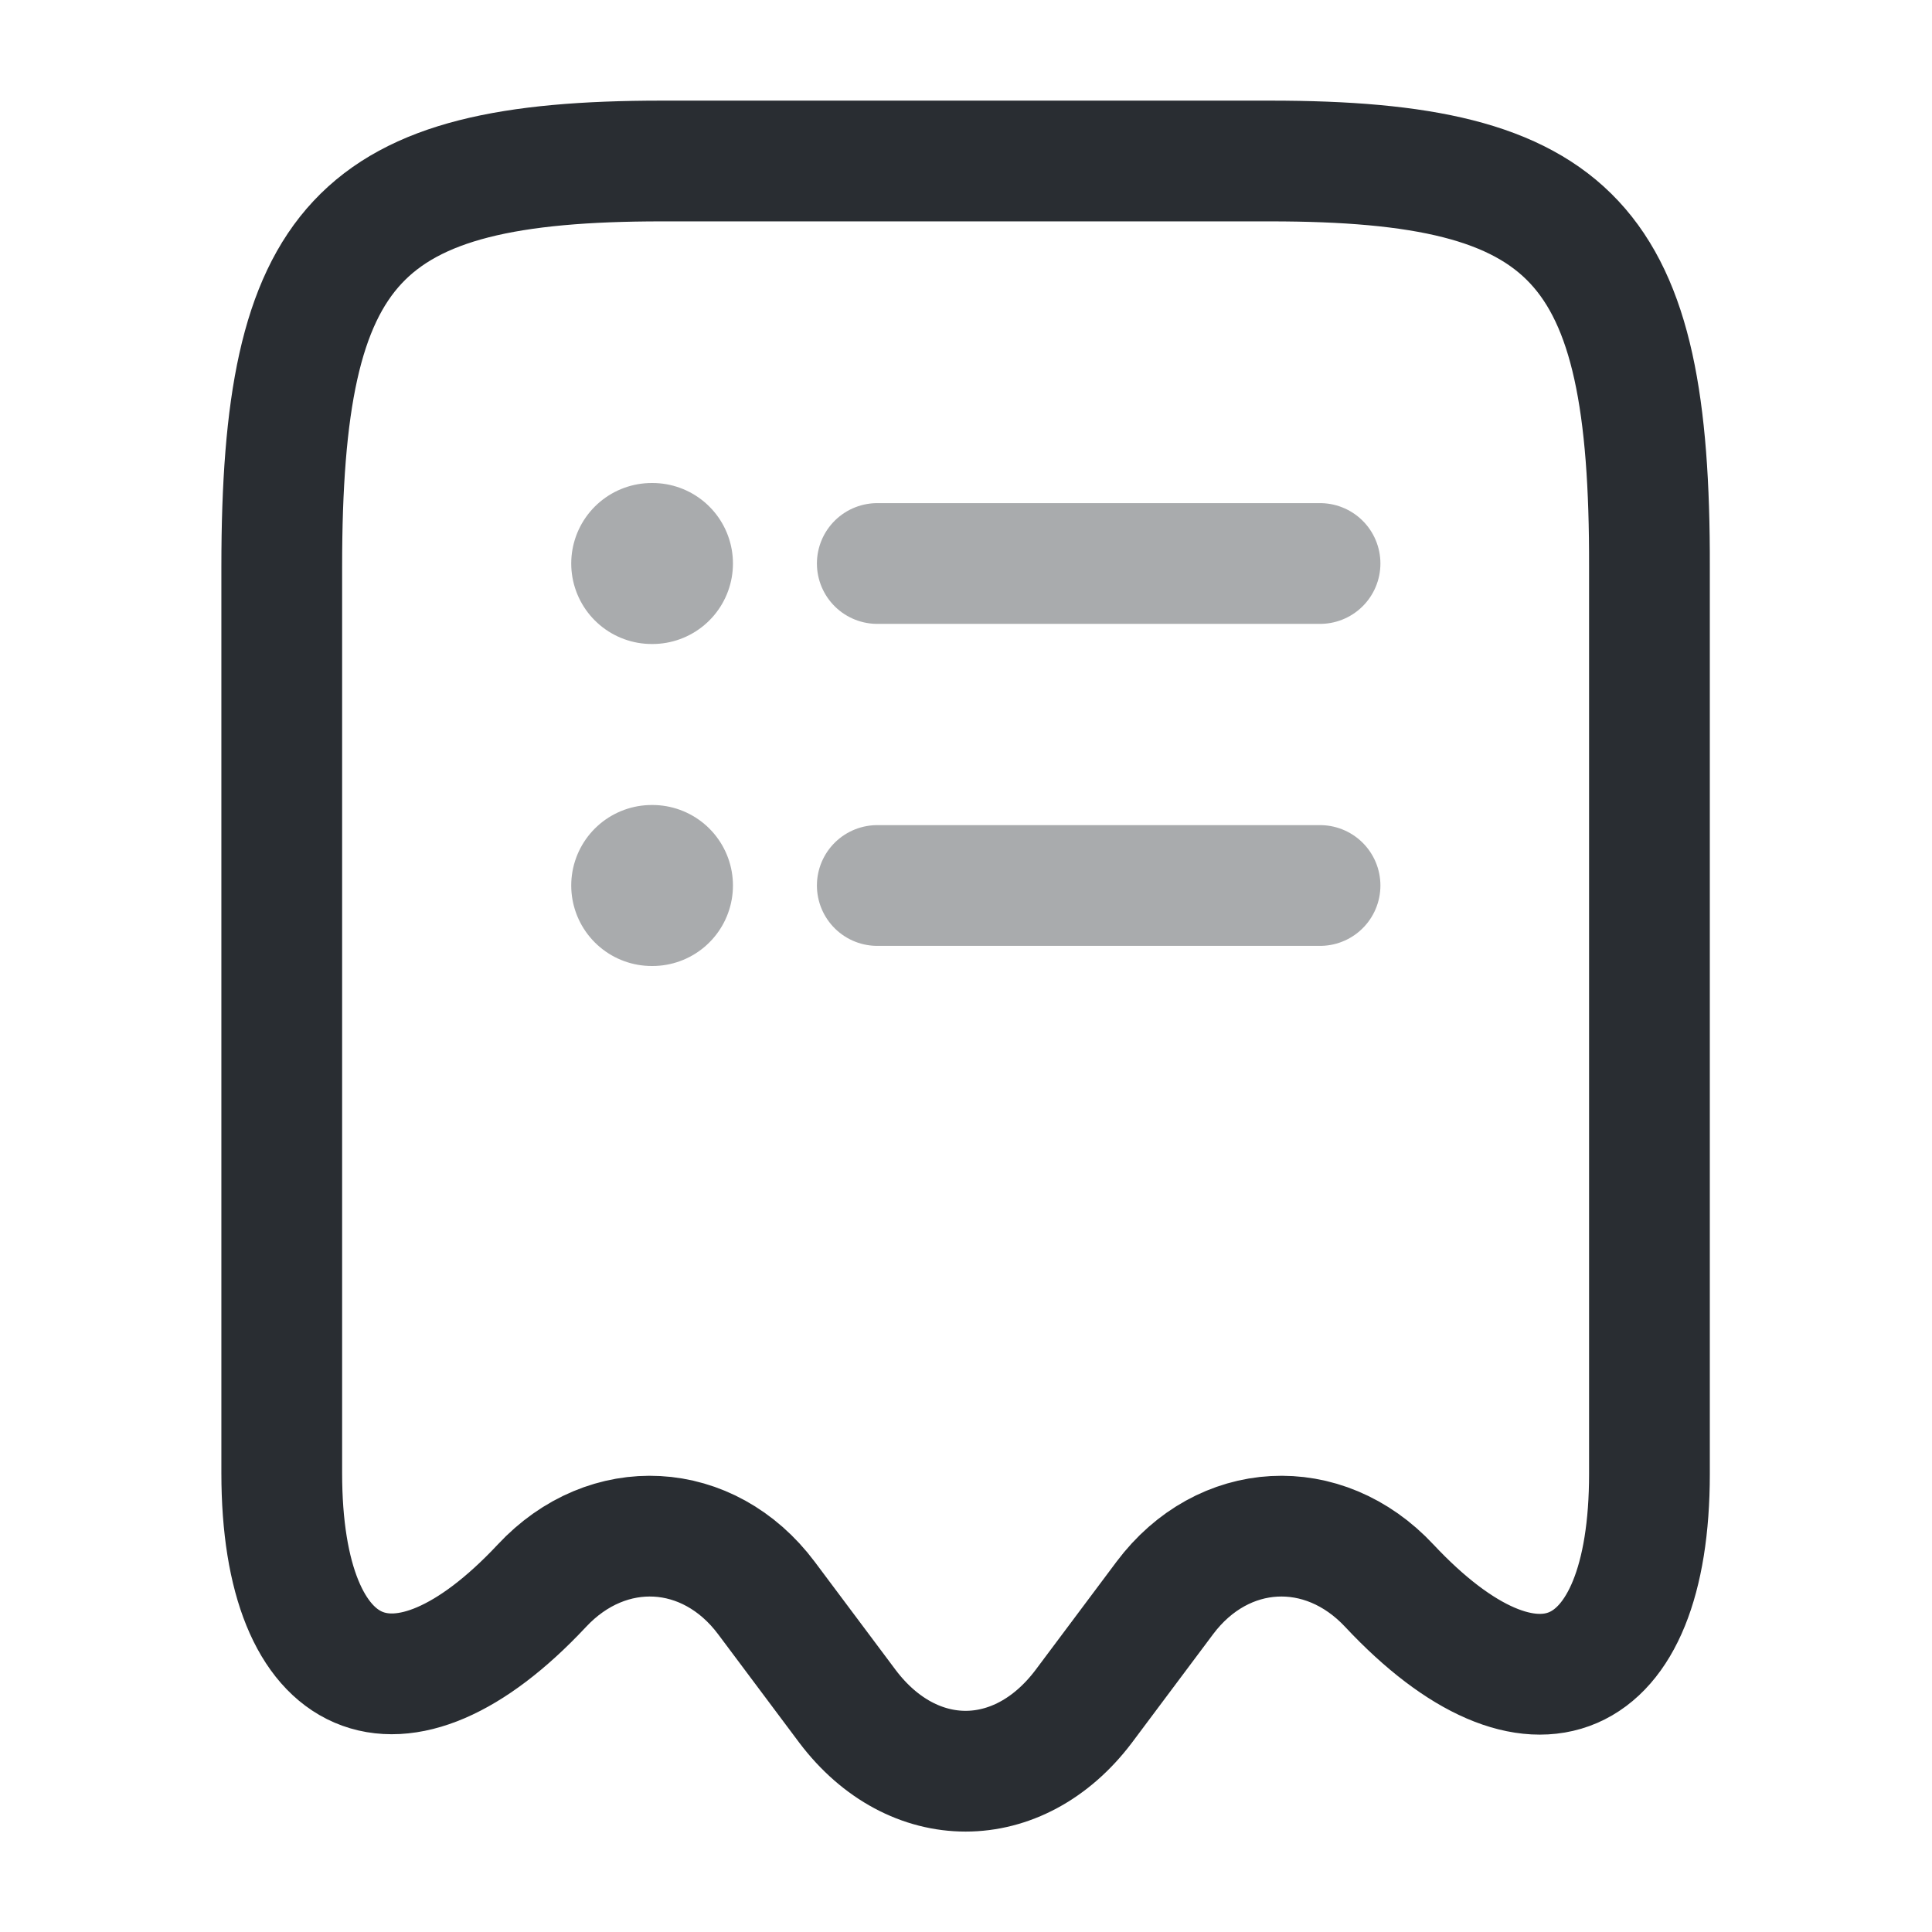
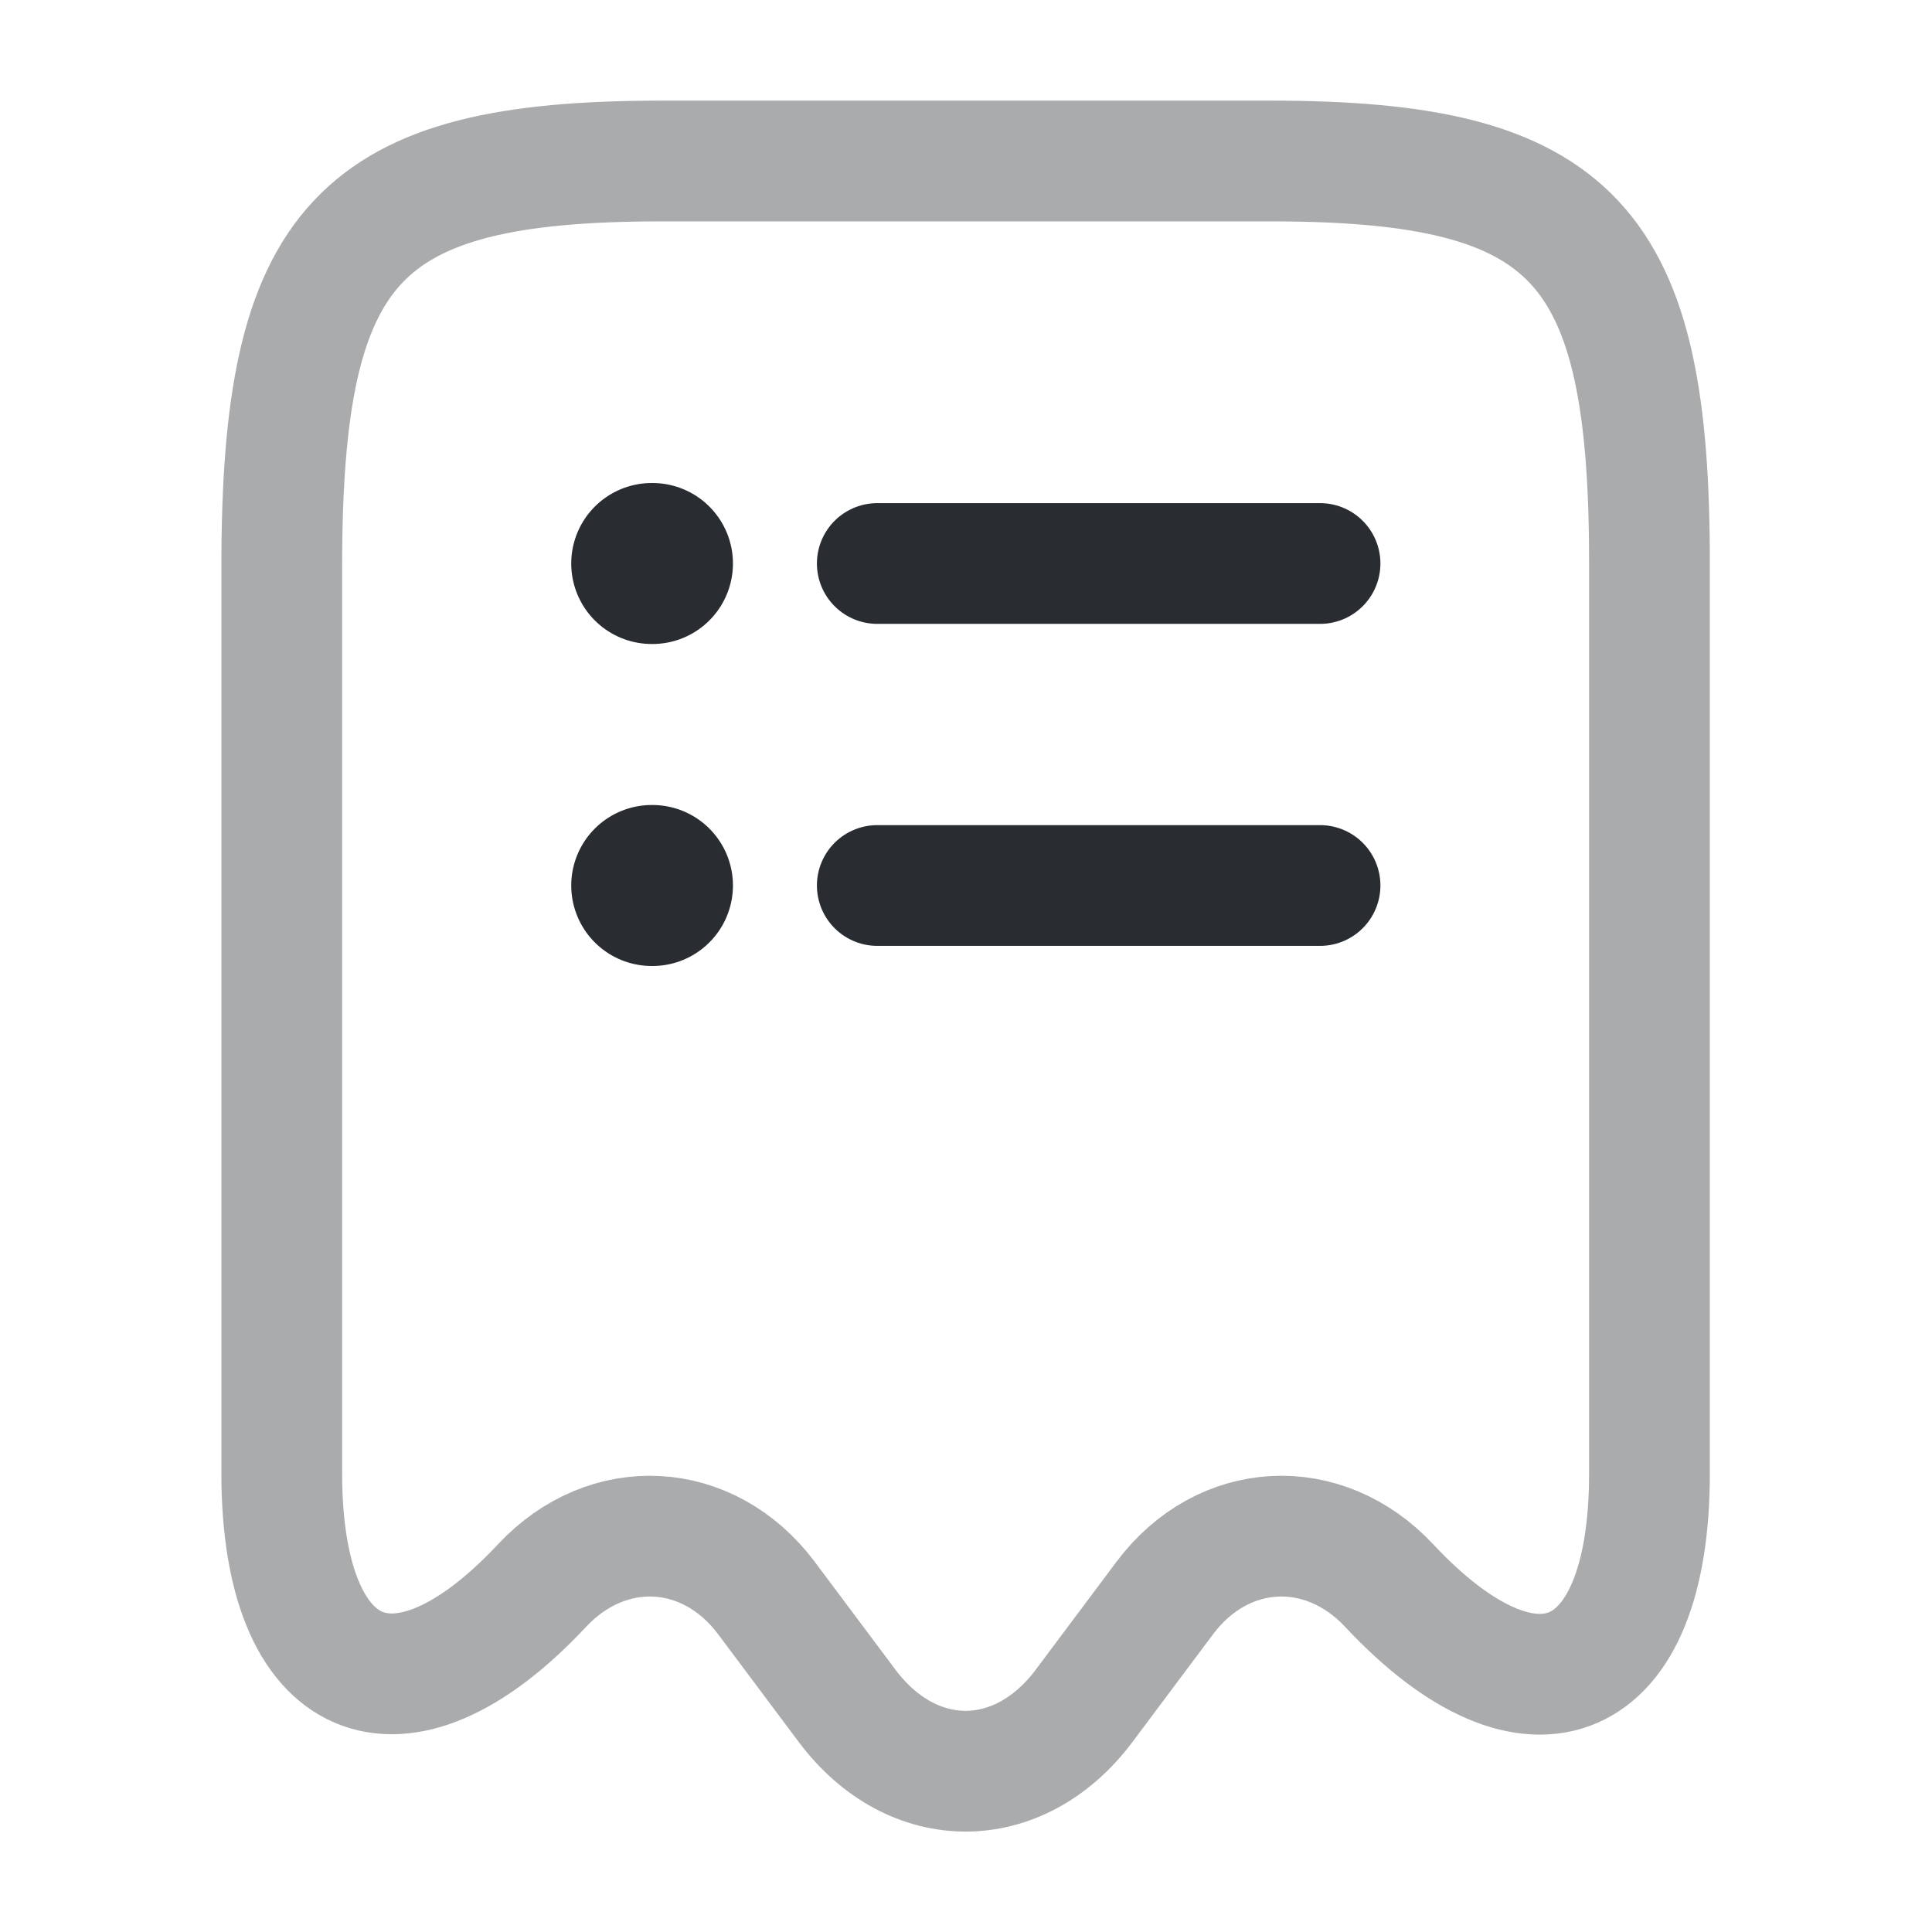
<svg xmlns="http://www.w3.org/2000/svg" width="24" height="24" viewBox="0 0 24 24" fill="none">
-   <path d="M6.73 19.7C7.55 18.82 8.8 18.89 9.52 19.85L10.53 21.2C11.34 22.27 12.65 22.27 13.46 21.2L14.47 19.85C15.19 18.89 16.44 18.82 17.26 19.7C19.04 21.6 20.49 20.97 20.49 18.31V7.04C20.5 3.01 19.56 2 15.78 2H8.22C4.44 2 3.5 3.01 3.5 7.04V18.3C3.5 20.97 4.96 21.59 6.73 19.7Z" stroke="#292D32" stroke-width="1.5" stroke-linecap="round" stroke-linejoin="round" />
-   <path opacity="0.4" d="M8.096 11H8.105" stroke="#292D32" stroke-width="2" stroke-linecap="round" stroke-linejoin="round" />
-   <path opacity="0.4" d="M10.898 11H16.398" stroke="#292D32" stroke-width="1.5" stroke-linecap="round" stroke-linejoin="round" />
-   <path opacity="0.4" d="M8.096 7H8.105" stroke="#292D32" stroke-width="2" stroke-linecap="round" stroke-linejoin="round" />
-   <path opacity="0.4" d="M10.898 7H16.398" stroke="#292D32" stroke-width="1.5" stroke-linecap="round" stroke-linejoin="round" />
+   <path opacity="0.4" d="M6.73 19.7C7.55 18.82 8.8 18.89 9.52 19.85L10.53 21.2C11.34 22.27 12.65 22.27 13.46 21.2L14.47 19.85C15.19 18.89 16.44 18.82 17.26 19.7C19.04 21.6 20.49 20.97 20.49 18.31V7.04C20.5 3.01 19.56 2 15.78 2H8.22C4.44 2 3.5 3.01 3.5 7.04V18.3C3.5 20.97 4.96 21.59 6.73 19.7Z" stroke="#292D32" stroke-width="1.5" stroke-linecap="round" stroke-linejoin="round" />
+   <path d="M8.096 11H8.105" stroke="#292D32" stroke-width="2" stroke-linecap="round" stroke-linejoin="round" />
+   <path d="M10.898 11H16.398" stroke="#292D32" stroke-width="1.5" stroke-linecap="round" stroke-linejoin="round" />
+   <path d="M8.096 7H8.105" stroke="#292D32" stroke-width="2" stroke-linecap="round" stroke-linejoin="round" />
+   <path d="M10.898 7H16.398" stroke="#292D32" stroke-width="1.5" stroke-linecap="round" stroke-linejoin="round" />
</svg>
